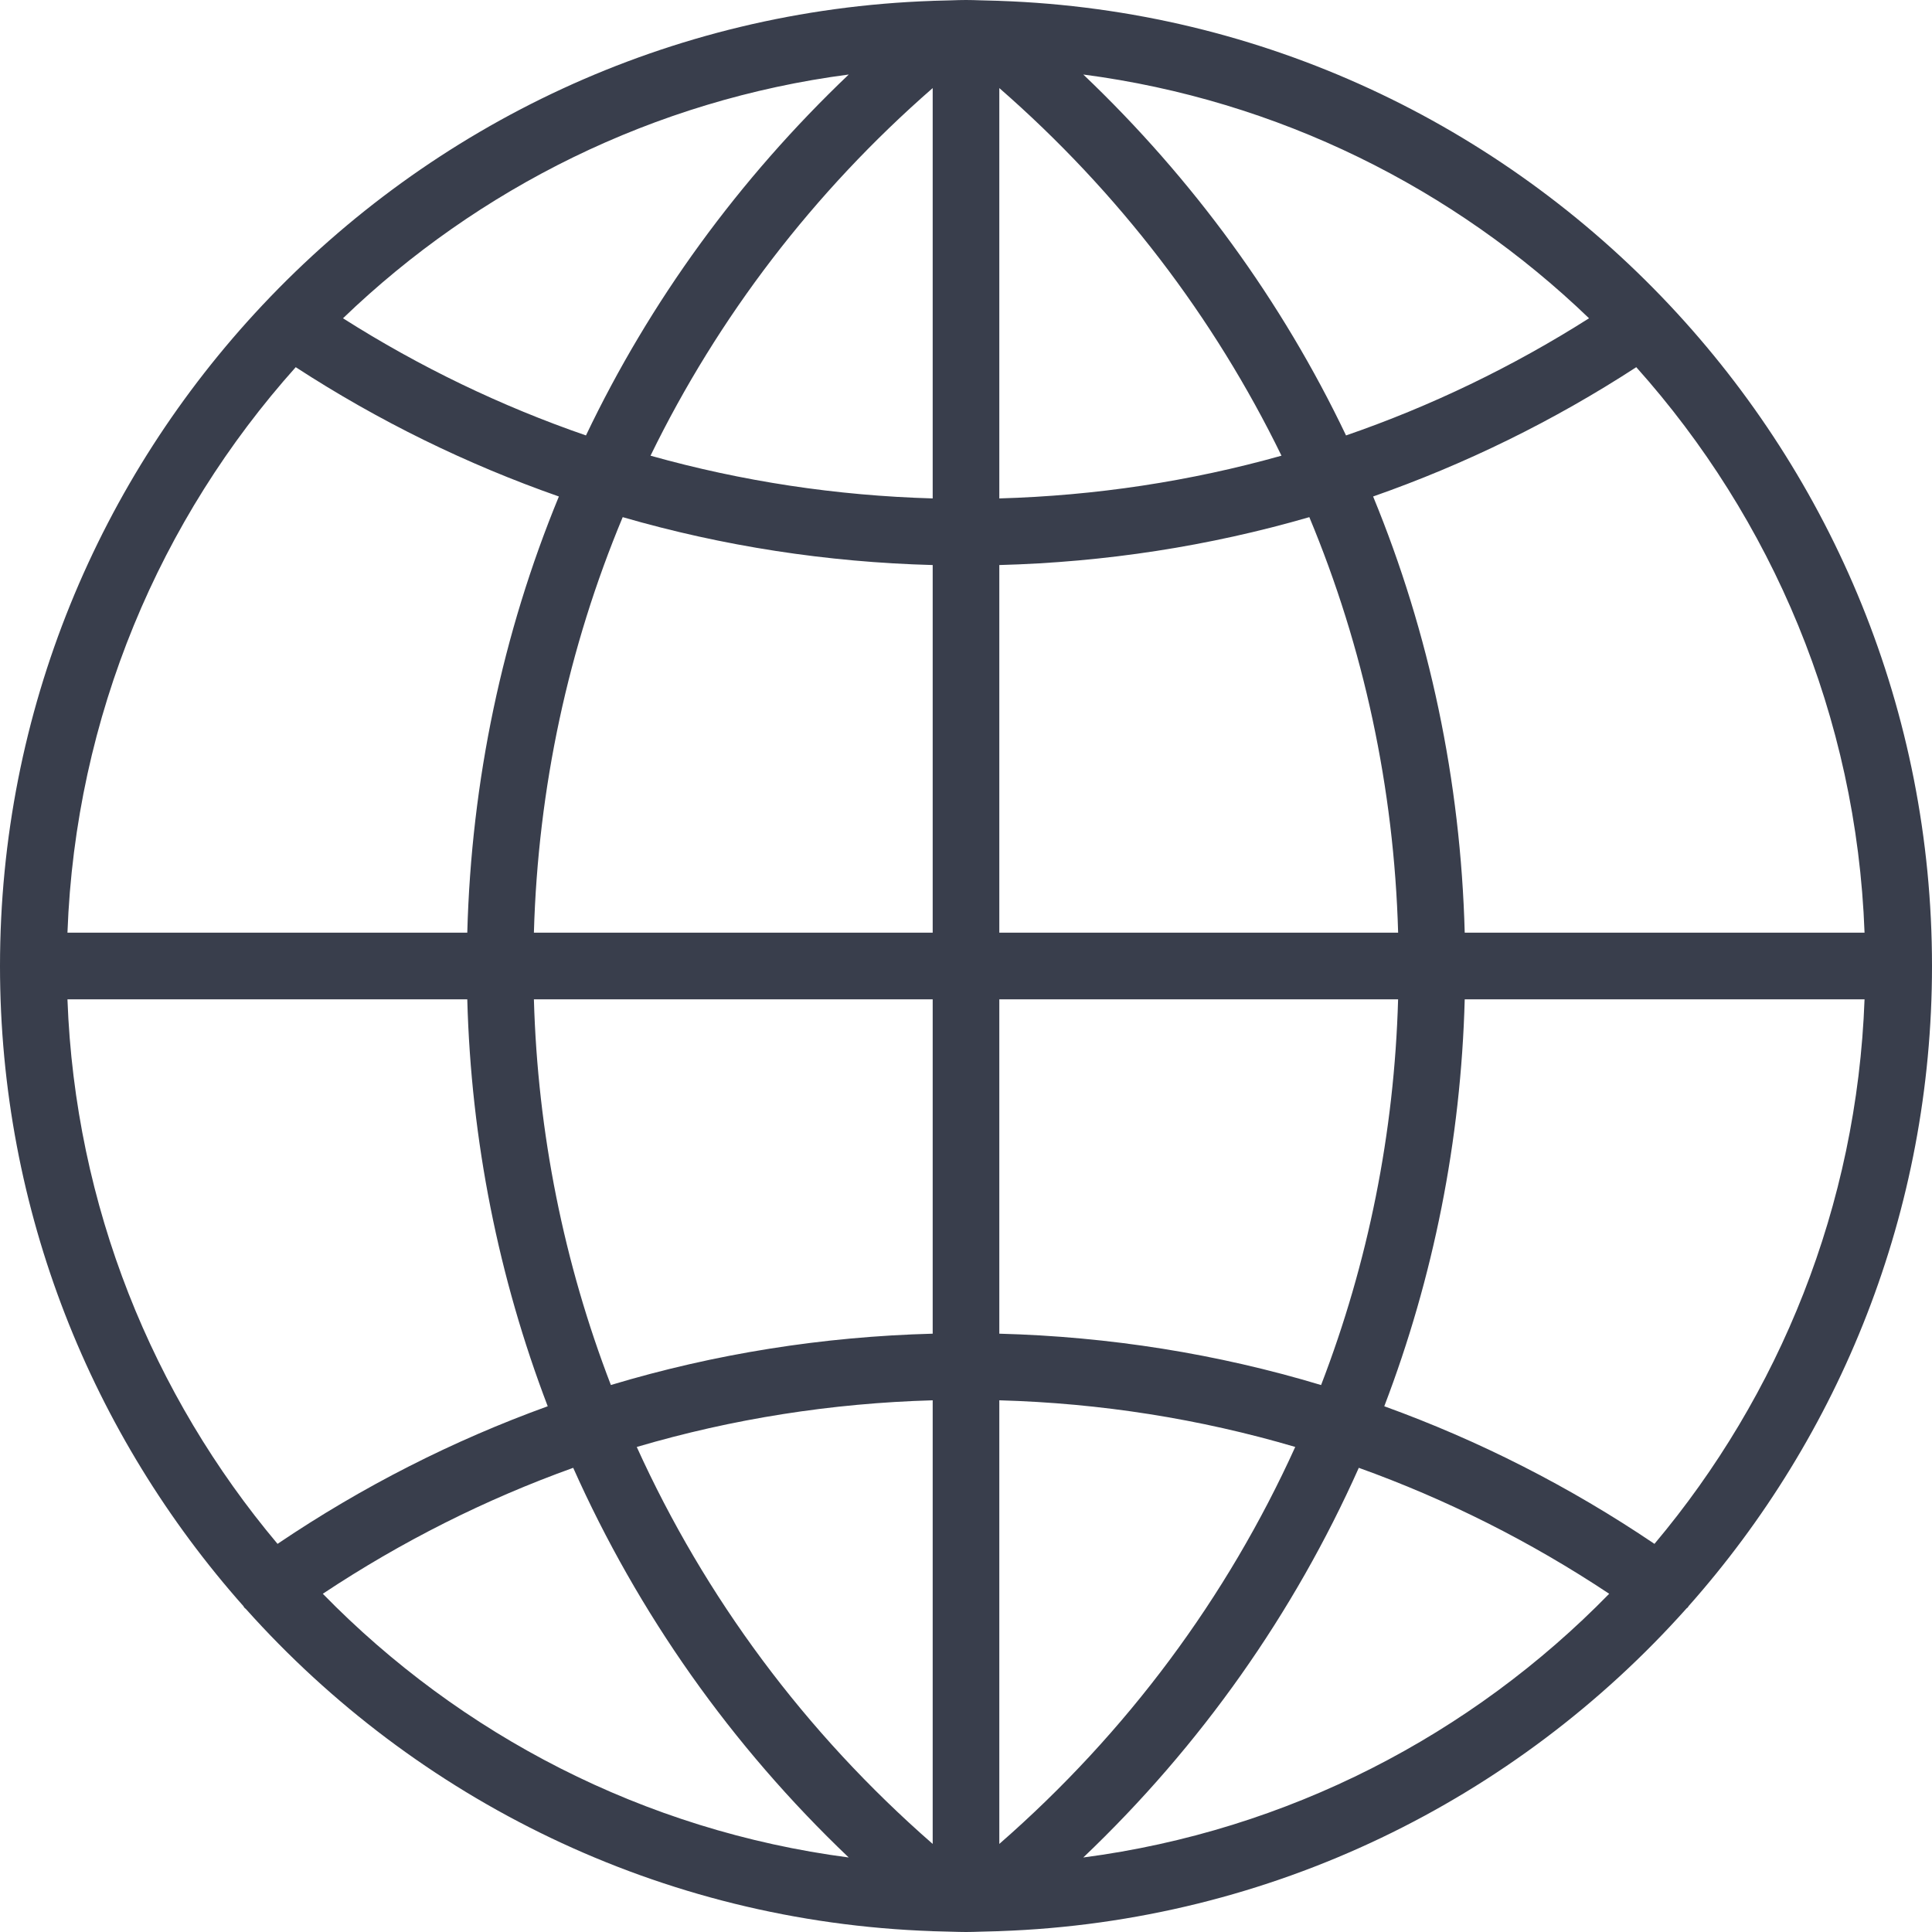
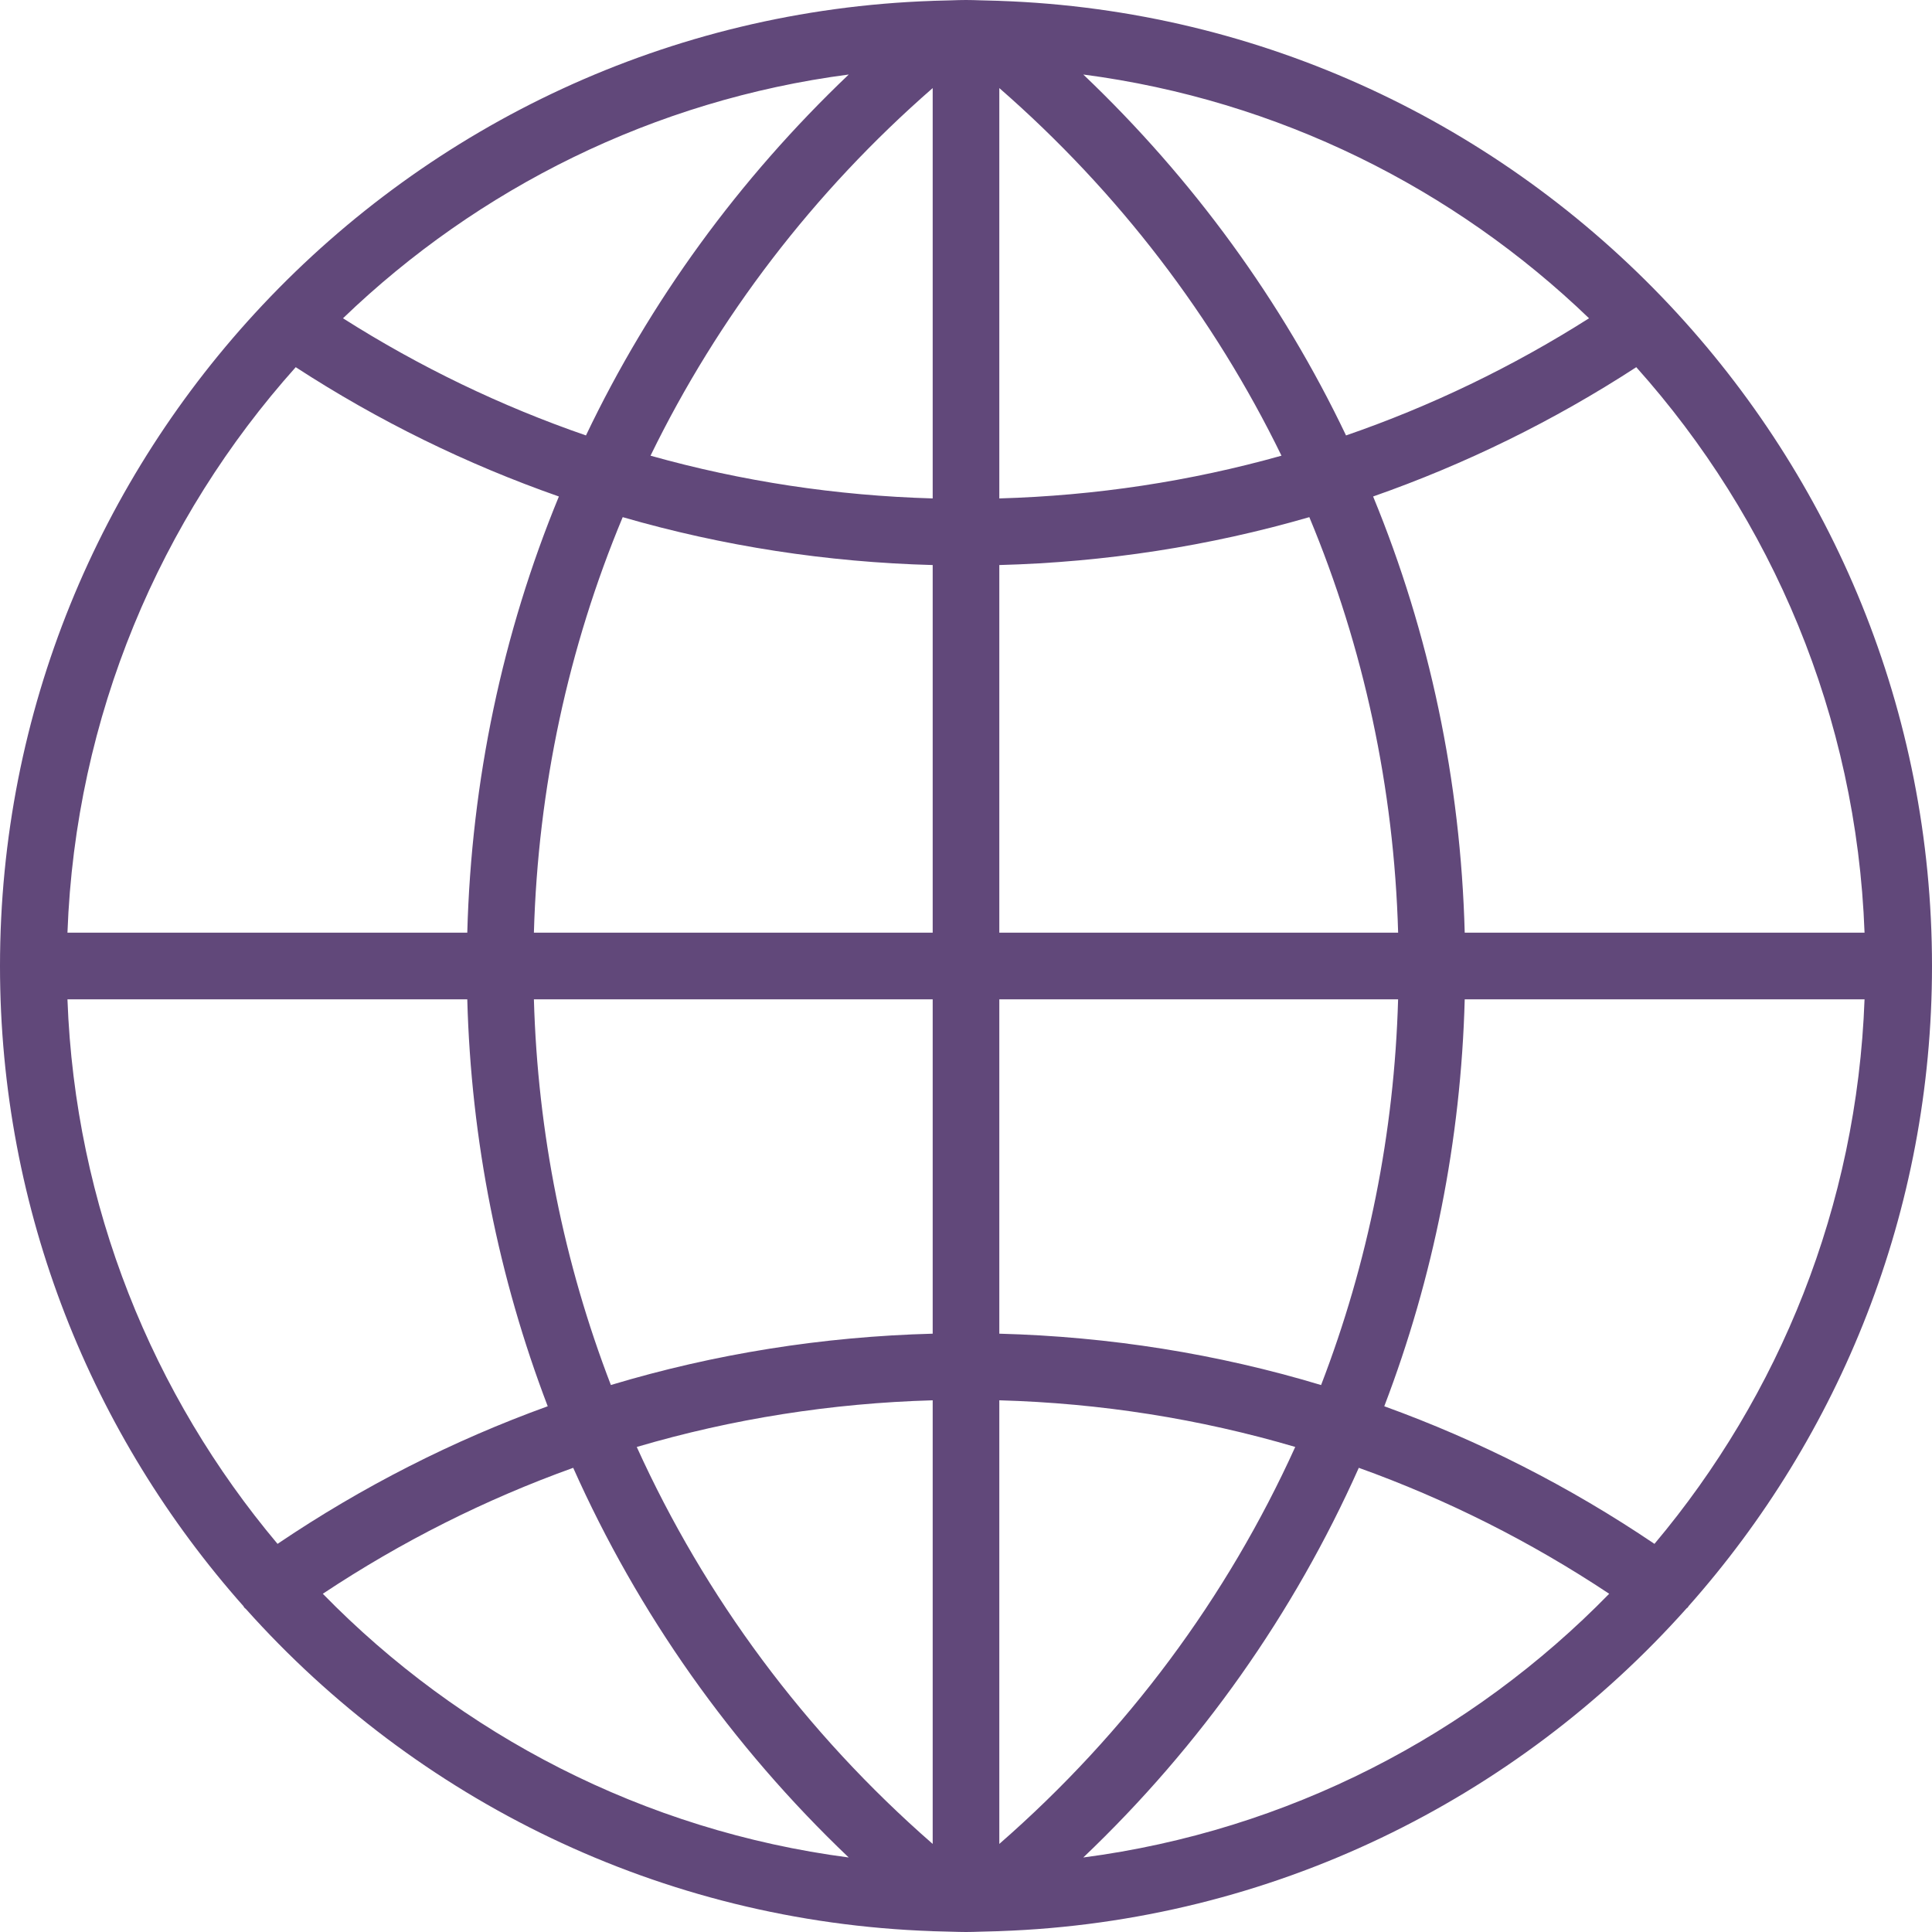
<svg xmlns="http://www.w3.org/2000/svg" version="1.1" id="Capa_1" x="0px" y="0px" viewBox="0 0 58 58" style="enable-background:new 0 0 58 58;" xml:space="preserve" width="512px" height="512px">
-   <path d="M50.688,48.222C55.232,43.101,58,36.369,58,29c0-7.667-2.996-14.643-7.872-19.834c0,0,0-0.001,0-0.001  c-0.004-0.006-0.01-0.008-0.013-0.013c-5.079-5.399-12.195-8.855-20.11-9.126l-0.001-0.001L29.439,0.01C29.293,0.005,29.147,0,29,0  s-0.293,0.005-0.439,0.01l-0.563,0.015l-0.001,0.001c-7.915,0.271-15.031,3.727-20.11,9.126c-0.004,0.005-0.01,0.007-0.013,0.013  c0,0,0,0.001-0.001,0.002C2.996,14.357,0,21.333,0,29c0,7.369,2.768,14.101,7.312,19.222c0.006,0.009,0.006,0.019,0.013,0.028  c0.018,0.025,0.044,0.037,0.063,0.06c5.106,5.708,12.432,9.385,20.608,9.665l0.001,0.001l0.563,0.015C28.707,57.995,28.853,58,29,58  s0.293-0.005,0.439-0.01l0.563-0.015l0.001-0.001c8.185-0.281,15.519-3.965,20.625-9.685c0.013-0.017,0.034-0.022,0.046-0.04  C50.682,48.241,50.682,48.231,50.688,48.222z M2.025,30h12.003c0.113,4.239,0.941,8.358,2.415,12.217  c-2.844,1.029-5.563,2.409-8.111,4.131C4.585,41.891,2.253,36.21,2.025,30z M8.878,11.023c2.488,1.618,5.137,2.914,7.9,3.882  C15.086,19.012,14.15,23.44,14.028,28H2.025C2.264,21.493,4.812,15.568,8.878,11.023z M55.975,28H43.972  c-0.122-4.56-1.058-8.988-2.75-13.095c2.763-0.968,5.412-2.264,7.9-3.882C53.188,15.568,55.736,21.493,55.975,28z M28,14.963  c-2.891-0.082-5.729-0.513-8.471-1.283C21.556,9.522,24.418,5.769,28,2.644V14.963z M28,16.963V28H16.028  c0.123-4.348,1.035-8.565,2.666-12.475C21.7,16.396,24.821,16.878,28,16.963z M30,16.963c3.179-0.085,6.3-0.566,9.307-1.438  c1.631,3.91,2.543,8.127,2.666,12.475H30V16.963z M30,14.963V2.644c3.582,3.125,6.444,6.878,8.471,11.036  C35.729,14.45,32.891,14.881,30,14.963z M40.409,13.072c-1.921-4.025-4.587-7.692-7.888-10.835  c5.856,0.766,11.125,3.414,15.183,7.318C45.4,11.017,42.956,12.193,40.409,13.072z M17.591,13.072  c-2.547-0.879-4.991-2.055-7.294-3.517c4.057-3.904,9.327-6.552,15.183-7.318C22.178,5.38,19.512,9.047,17.591,13.072z M16.028,30  H28v10.038c-3.307,0.088-6.547,0.604-9.661,1.541C16.932,37.924,16.141,34.019,16.028,30z M28,42.038v13.318  c-3.834-3.345-6.84-7.409-8.884-11.917C21.983,42.594,24.961,42.124,28,42.038z M30,55.356V42.038  c3.039,0.085,6.017,0.556,8.884,1.4C36.84,47.947,33.834,52.011,30,55.356z M30,40.038V30h11.972  c-0.113,4.019-0.904,7.924-2.312,11.58C36.547,40.642,33.307,40.126,30,40.038z M43.972,30h12.003  c-0.228,6.21-2.559,11.891-6.307,16.348c-2.548-1.722-5.267-3.102-8.111-4.131C43.032,38.358,43.859,34.239,43.972,30z   M9.691,47.846c2.366-1.572,4.885-2.836,7.517-3.781c1.945,4.36,4.737,8.333,8.271,11.698C19.328,54.958,13.823,52.078,9.691,47.846  z M32.521,55.763c3.534-3.364,6.326-7.337,8.271-11.698c2.632,0.945,5.15,2.209,7.517,3.781  C44.177,52.078,38.672,54.958,32.521,55.763z" fill="#393e4c" />
+   <path d="M50.688,48.222C55.232,43.101,58,36.369,58,29c0-7.667-2.996-14.643-7.872-19.834c0,0,0-0.001,0-0.001  c-0.004-0.006-0.01-0.008-0.013-0.013c-5.079-5.399-12.195-8.855-20.11-9.126l-0.001-0.001L29.439,0.01C29.293,0.005,29.147,0,29,0  s-0.293,0.005-0.439,0.01l-0.563,0.015l-0.001,0.001c-7.915,0.271-15.031,3.727-20.11,9.126c-0.004,0.005-0.01,0.007-0.013,0.013  c0,0,0,0.001-0.001,0.002C2.996,14.357,0,21.333,0,29c0,7.369,2.768,14.101,7.312,19.222c0.006,0.009,0.006,0.019,0.013,0.028  c0.018,0.025,0.044,0.037,0.063,0.06c5.106,5.708,12.432,9.385,20.608,9.665l0.001,0.001l0.563,0.015C28.707,57.995,28.853,58,29,58  s0.293-0.005,0.439-0.01l0.563-0.015l0.001-0.001c8.185-0.281,15.519-3.965,20.625-9.685c0.013-0.017,0.034-0.022,0.046-0.04  C50.682,48.241,50.682,48.231,50.688,48.222z M2.025,30h12.003c0.113,4.239,0.941,8.358,2.415,12.217  c-2.844,1.029-5.563,2.409-8.111,4.131C4.585,41.891,2.253,36.21,2.025,30z M8.878,11.023c2.488,1.618,5.137,2.914,7.9,3.882  C15.086,19.012,14.15,23.44,14.028,28H2.025C2.264,21.493,4.812,15.568,8.878,11.023z M55.975,28H43.972  c-0.122-4.56-1.058-8.988-2.75-13.095c2.763-0.968,5.412-2.264,7.9-3.882C53.188,15.568,55.736,21.493,55.975,28z M28,14.963  c-2.891-0.082-5.729-0.513-8.471-1.283C21.556,9.522,24.418,5.769,28,2.644V14.963z M28,16.963V28H16.028  c0.123-4.348,1.035-8.565,2.666-12.475C21.7,16.396,24.821,16.878,28,16.963z M30,16.963c3.179-0.085,6.3-0.566,9.307-1.438  c1.631,3.91,2.543,8.127,2.666,12.475H30V16.963z M30,14.963V2.644c3.582,3.125,6.444,6.878,8.471,11.036  C35.729,14.45,32.891,14.881,30,14.963z M40.409,13.072c-1.921-4.025-4.587-7.692-7.888-10.835  c5.856,0.766,11.125,3.414,15.183,7.318C45.4,11.017,42.956,12.193,40.409,13.072z M17.591,13.072  c-2.547-0.879-4.991-2.055-7.294-3.517c4.057-3.904,9.327-6.552,15.183-7.318C22.178,5.38,19.512,9.047,17.591,13.072z M16.028,30  H28v10.038c-3.307,0.088-6.547,0.604-9.661,1.541C16.932,37.924,16.141,34.019,16.028,30z M28,42.038v13.318  c-3.834-3.345-6.84-7.409-8.884-11.917C21.983,42.594,24.961,42.124,28,42.038z M30,55.356V42.038  c3.039,0.085,6.017,0.556,8.884,1.4C36.84,47.947,33.834,52.011,30,55.356z M30,40.038V30h11.972  c-0.113,4.019-0.904,7.924-2.312,11.58C36.547,40.642,33.307,40.126,30,40.038z M43.972,30h12.003  c-0.228,6.21-2.559,11.891-6.307,16.348c-2.548-1.722-5.267-3.102-8.111-4.131C43.032,38.358,43.859,34.239,43.972,30z   M9.691,47.846c2.366-1.572,4.885-2.836,7.517-3.781c1.945,4.36,4.737,8.333,8.271,11.698C19.328,54.958,13.823,52.078,9.691,47.846  z M32.521,55.763c3.534-3.364,6.326-7.337,8.271-11.698c2.632,0.945,5.15,2.209,7.517,3.781  C44.177,52.078,38.672,54.958,32.521,55.763z" fill="#61487a" />
  <g>
</g>
  <g>
</g>
  <g>
</g>
  <g>
</g>
  <g>
</g>
  <g>
</g>
  <g>
</g>
  <g>
</g>
  <g>
</g>
  <g>
</g>
  <g>
</g>
  <g>
</g>
  <g>
</g>
  <g>
</g>
  <g>
</g>
</svg>
